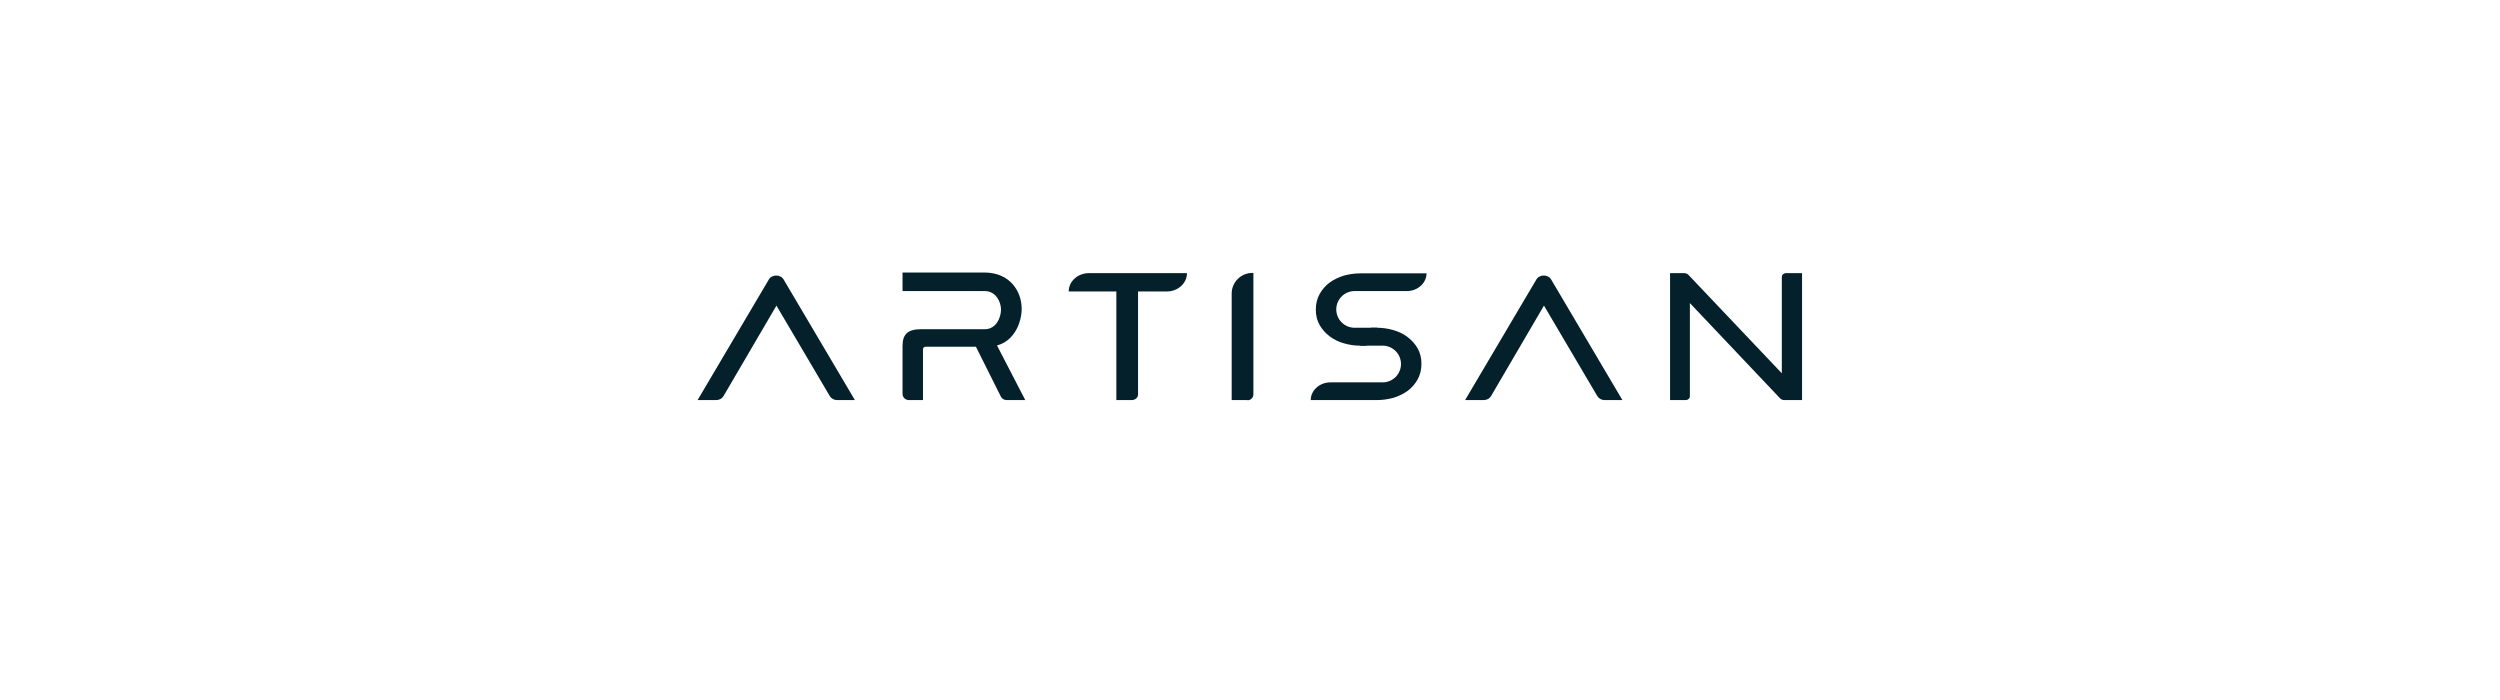
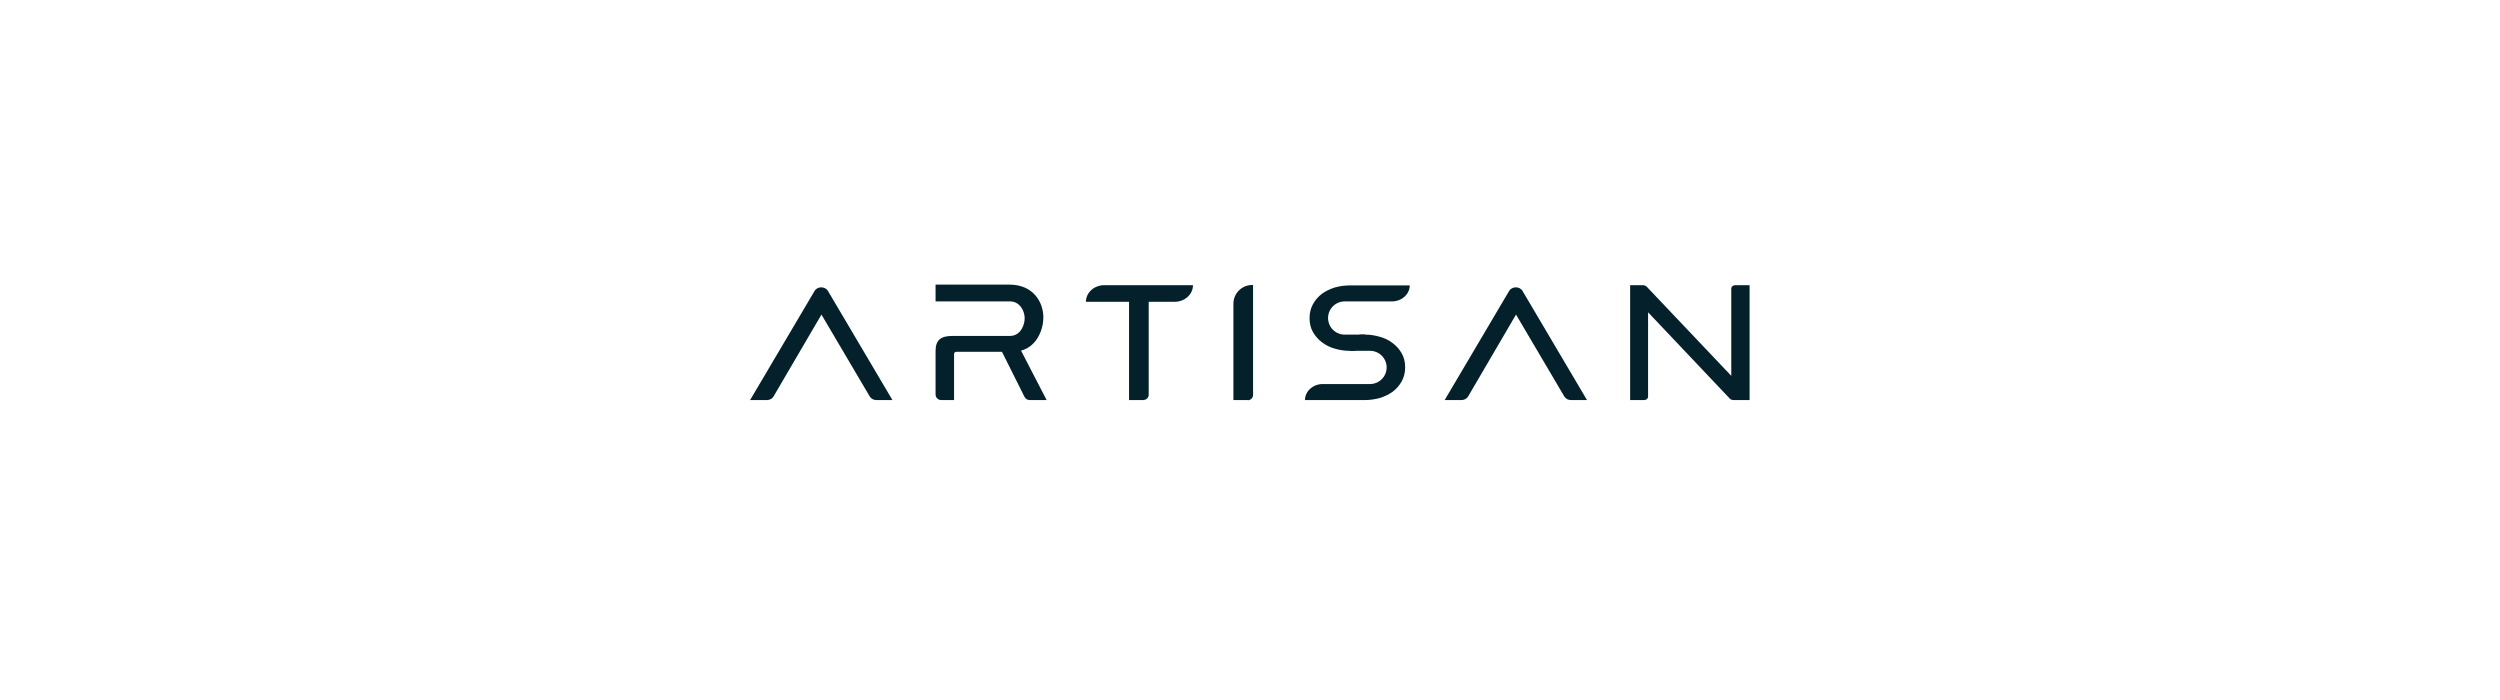
<svg xmlns="http://www.w3.org/2000/svg" viewBox="0 0 400 112">
-   <svg x="111.6" y="43.6" width="176.8" height="20.548" viewBox="46.342 93 204.317 23.829" fill="none">
+   <svg x="120" y="45.538" width="160" height="18.595" viewBox="46.342 93 204.317 23.829" fill="none">
    <g id="artisan">
      <g id="Vector">
        <path d="M59.224 94.293L46 116.672H49.443C50.03 116.672 50.538 116.398 50.812 115.929L60.633 99.144L70.531 115.929C70.805 116.398 71.313 116.672 71.9 116.672H75.187L61.963 94.293C61.376 93.315 59.811 93.315 59.224 94.293Z" fill="#04212b" />
        <path d="M114.859 96.523H123.701V116.672H126.557C127.222 116.672 127.73 116.202 127.73 115.616V96.523H133.051C135.125 96.523 136.807 94.997 136.807 93.119H118.615C116.541 93.119 114.859 94.645 114.859 96.523Z" fill="#04212b" />
        <path d="M172.138 103.253H169.008C169.008 103.253 168.969 103.253 168.929 103.253H167.912C166.034 103.253 164.508 101.727 164.508 99.849C164.508 97.971 166.034 96.445 167.912 96.445H168.89C168.929 96.445 168.969 96.445 169.008 96.445H177.615C179.61 96.445 181.254 94.959 181.254 93.159H169.008C167.912 93.159 166.856 93.315 165.878 93.589C164.9 93.902 164 94.333 163.256 94.88C162.474 95.467 161.887 96.171 161.418 96.993C160.948 97.854 160.713 98.793 160.713 99.888C160.713 100.984 160.948 101.923 161.418 102.744C161.887 103.566 162.513 104.27 163.296 104.857C164.078 105.444 164.939 105.874 165.956 106.148C166.895 106.422 167.912 106.579 168.929 106.579H170.064" fill="#04212b" />
        <path d="M168.888 106.577H172.018C172.018 106.577 172.057 106.577 172.096 106.577H173.113C174.991 106.577 176.517 108.103 176.517 109.981C176.517 111.859 174.991 113.385 173.113 113.385H172.135C172.096 113.385 172.057 113.385 172.018 113.385H163.411C161.415 113.385 159.772 114.872 159.772 116.671H172.018C173.113 116.671 174.17 116.515 175.148 116.241C176.126 115.928 177.026 115.498 177.769 114.95C178.552 114.363 179.138 113.659 179.608 112.837C180.077 111.976 180.312 111.037 180.312 109.942C180.312 108.847 180.077 107.908 179.608 107.086C179.138 106.264 178.512 105.56 177.73 104.973C176.947 104.386 176.087 103.956 175.07 103.682C174.131 103.408 173.113 103.252 172.096 103.252H170.961" fill="#04212b" />
        <path d="M247.96 93.119C247.53 93.119 247.178 93.432 247.178 93.823V111.703L229.846 93.432C229.65 93.237 229.376 93.119 229.063 93.119H226.442V116.672H229.337C229.768 116.672 230.12 116.359 230.12 115.968V98.675L246.865 116.359C247.06 116.555 247.334 116.672 247.647 116.672H250.934V93.119H247.96Z" fill="#04212b" />
        <path d="M201.636 94.293L188.412 116.672H191.855C192.442 116.672 192.95 116.398 193.224 115.929L203.045 99.144L212.943 115.929C213.217 116.398 213.725 116.672 214.312 116.672H217.599L204.375 94.293C203.788 93.315 202.223 93.315 201.636 94.293Z" fill="#04212b" />
        <path d="M106.135 99.729C106.135 96.599 104.061 93 99.171 93H84.03V96.443H99.288C101.362 96.443 102.301 98.477 102.301 99.886C102.301 101.294 101.44 103.524 99.288 103.524H87.434C85.047 103.524 84.03 104.424 84.03 106.615V115.496C84.03 116.162 84.539 116.67 85.204 116.67H87.825V107.28C87.825 106.928 88.02 106.772 88.373 106.772H97.645L102.262 116.005C102.457 116.396 102.849 116.67 103.318 116.67H106.8L101.558 106.537C104.844 105.676 106.135 102.155 106.135 99.729Z" fill="#04212b" />
        <path d="M148.074 116.671H145.1V96.914C145.1 94.801 146.822 93.079 148.935 93.079H149.13V115.615C149.13 116.202 148.661 116.71 148.035 116.71L148.074 116.671Z" fill="#04212b" />
      </g>
    </g>
    <defs>
      <linearGradient id="paint0_linear_0_130" x1="315.239" y1="-12.754" x2="1.563" y2="223.88" gradientUnits="userSpaceOnUse">
        <stop stop-color="#04212b" />
        <stop offset="1" stop-color="#04212b" />
      </linearGradient>
    </defs>
  </svg>
</svg>
